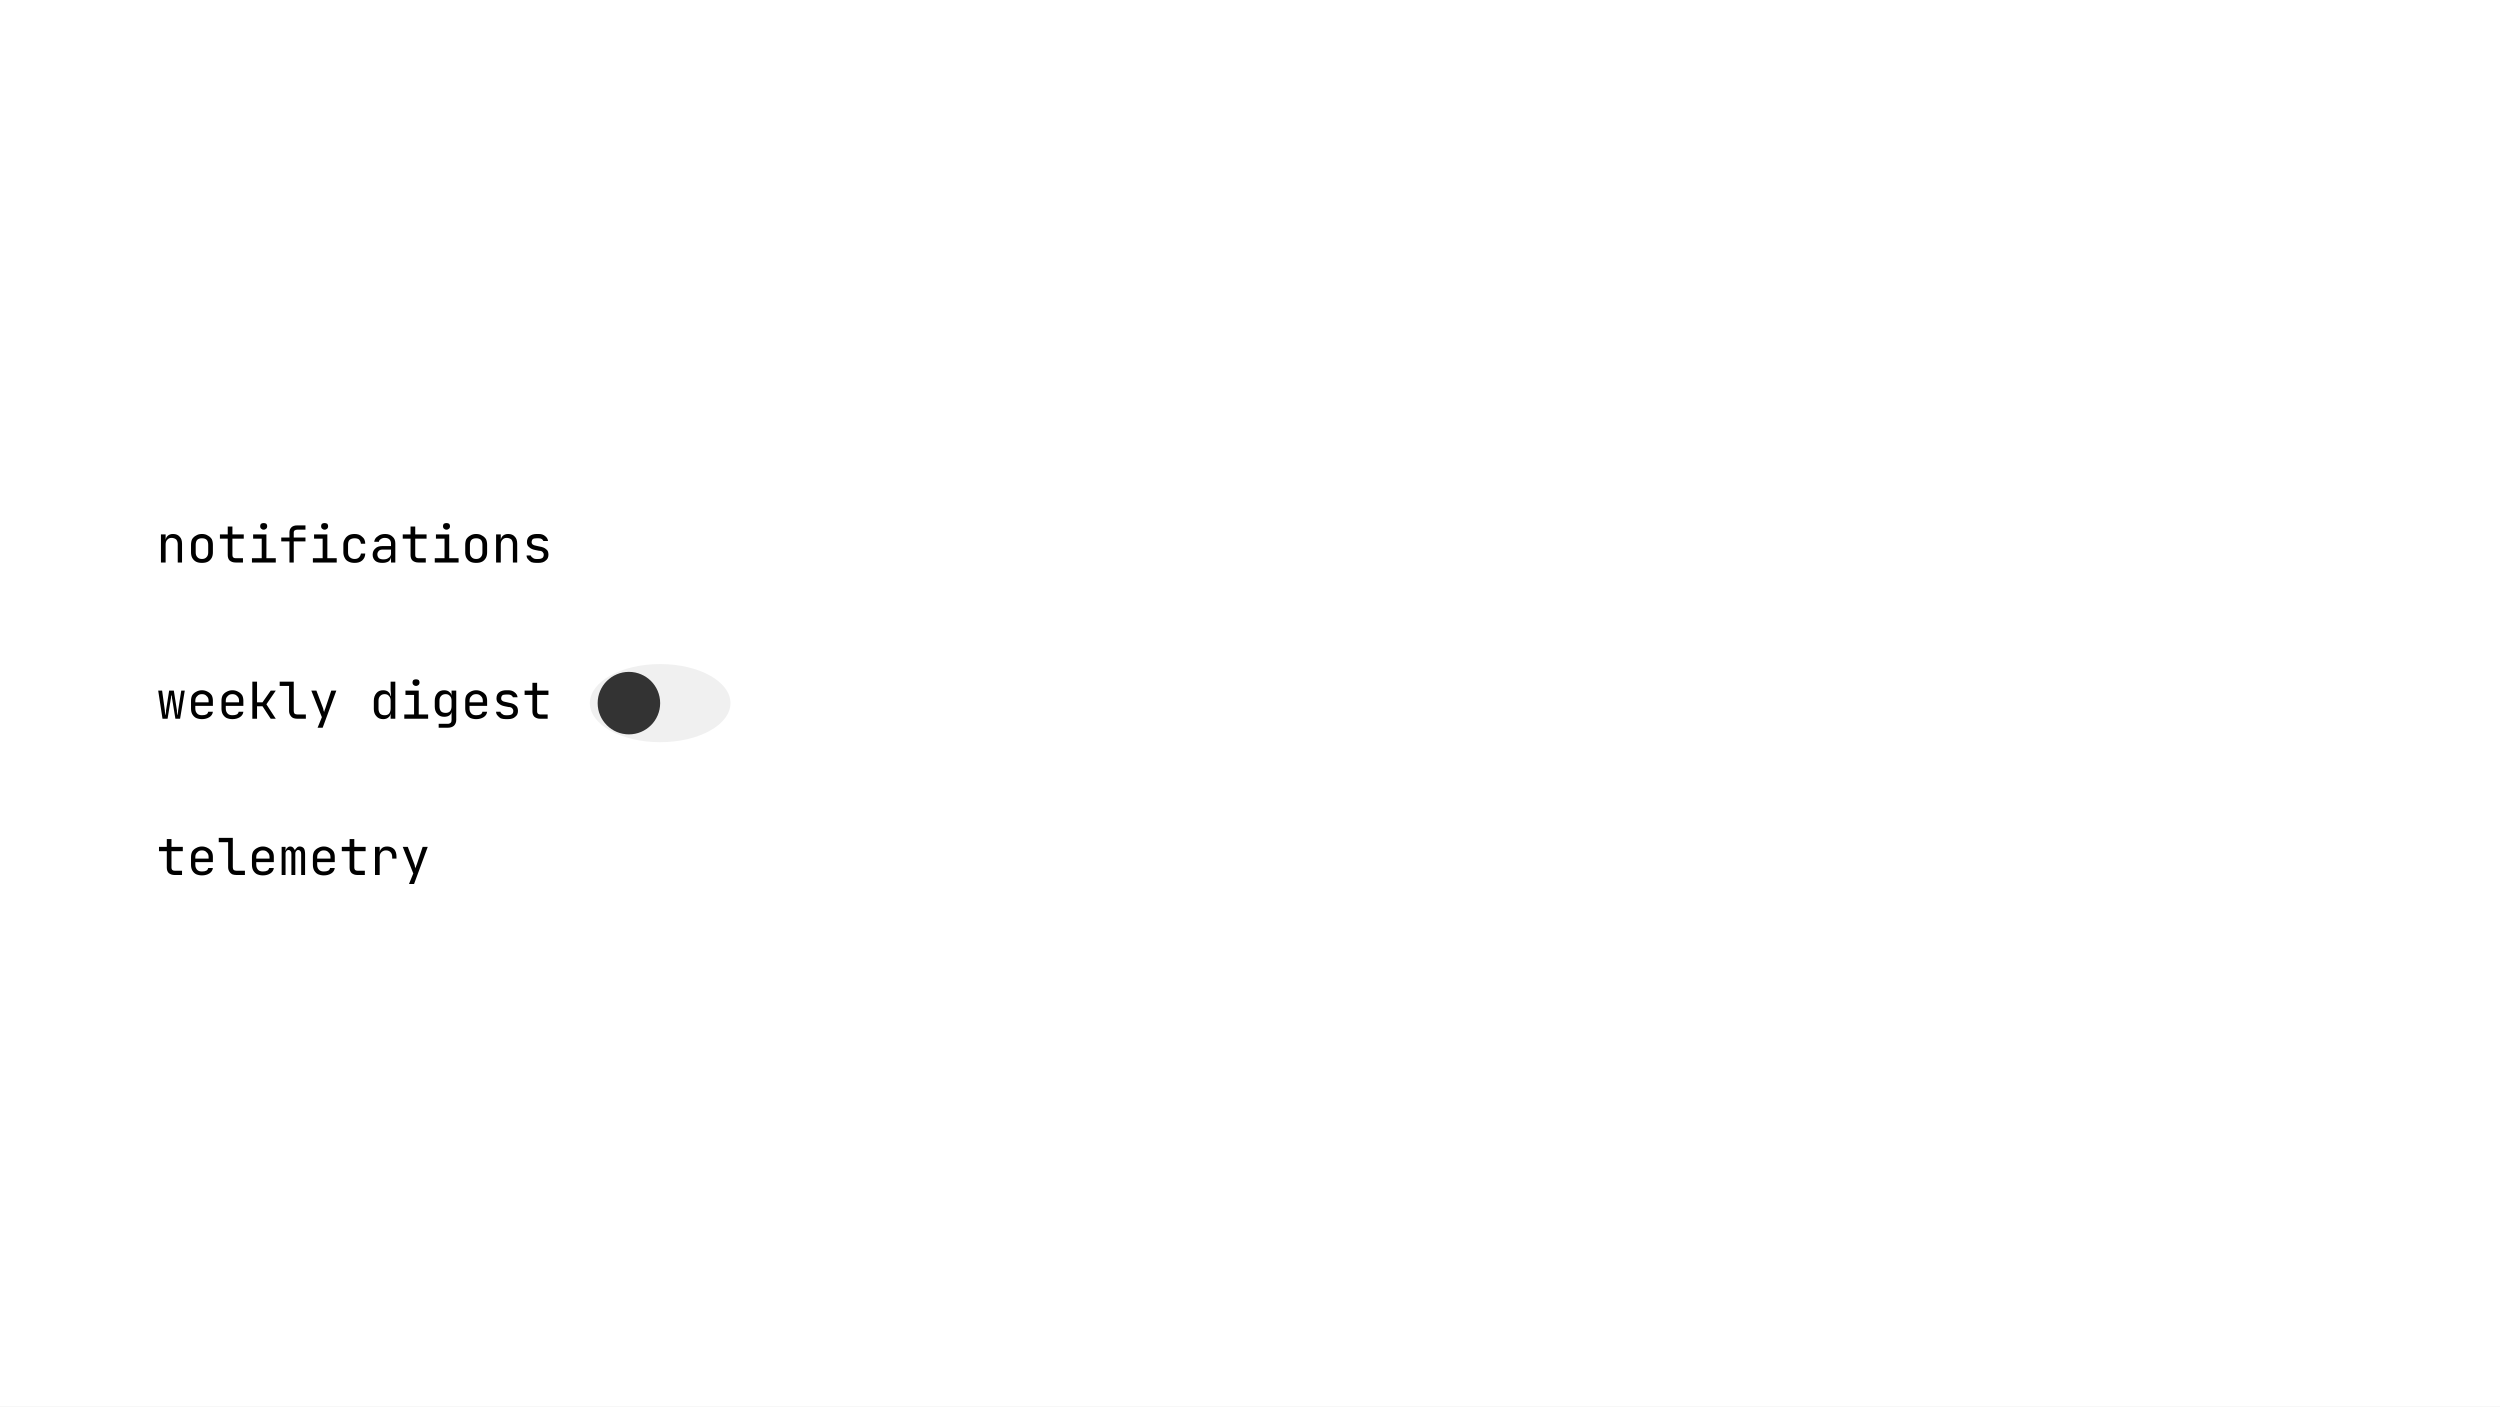
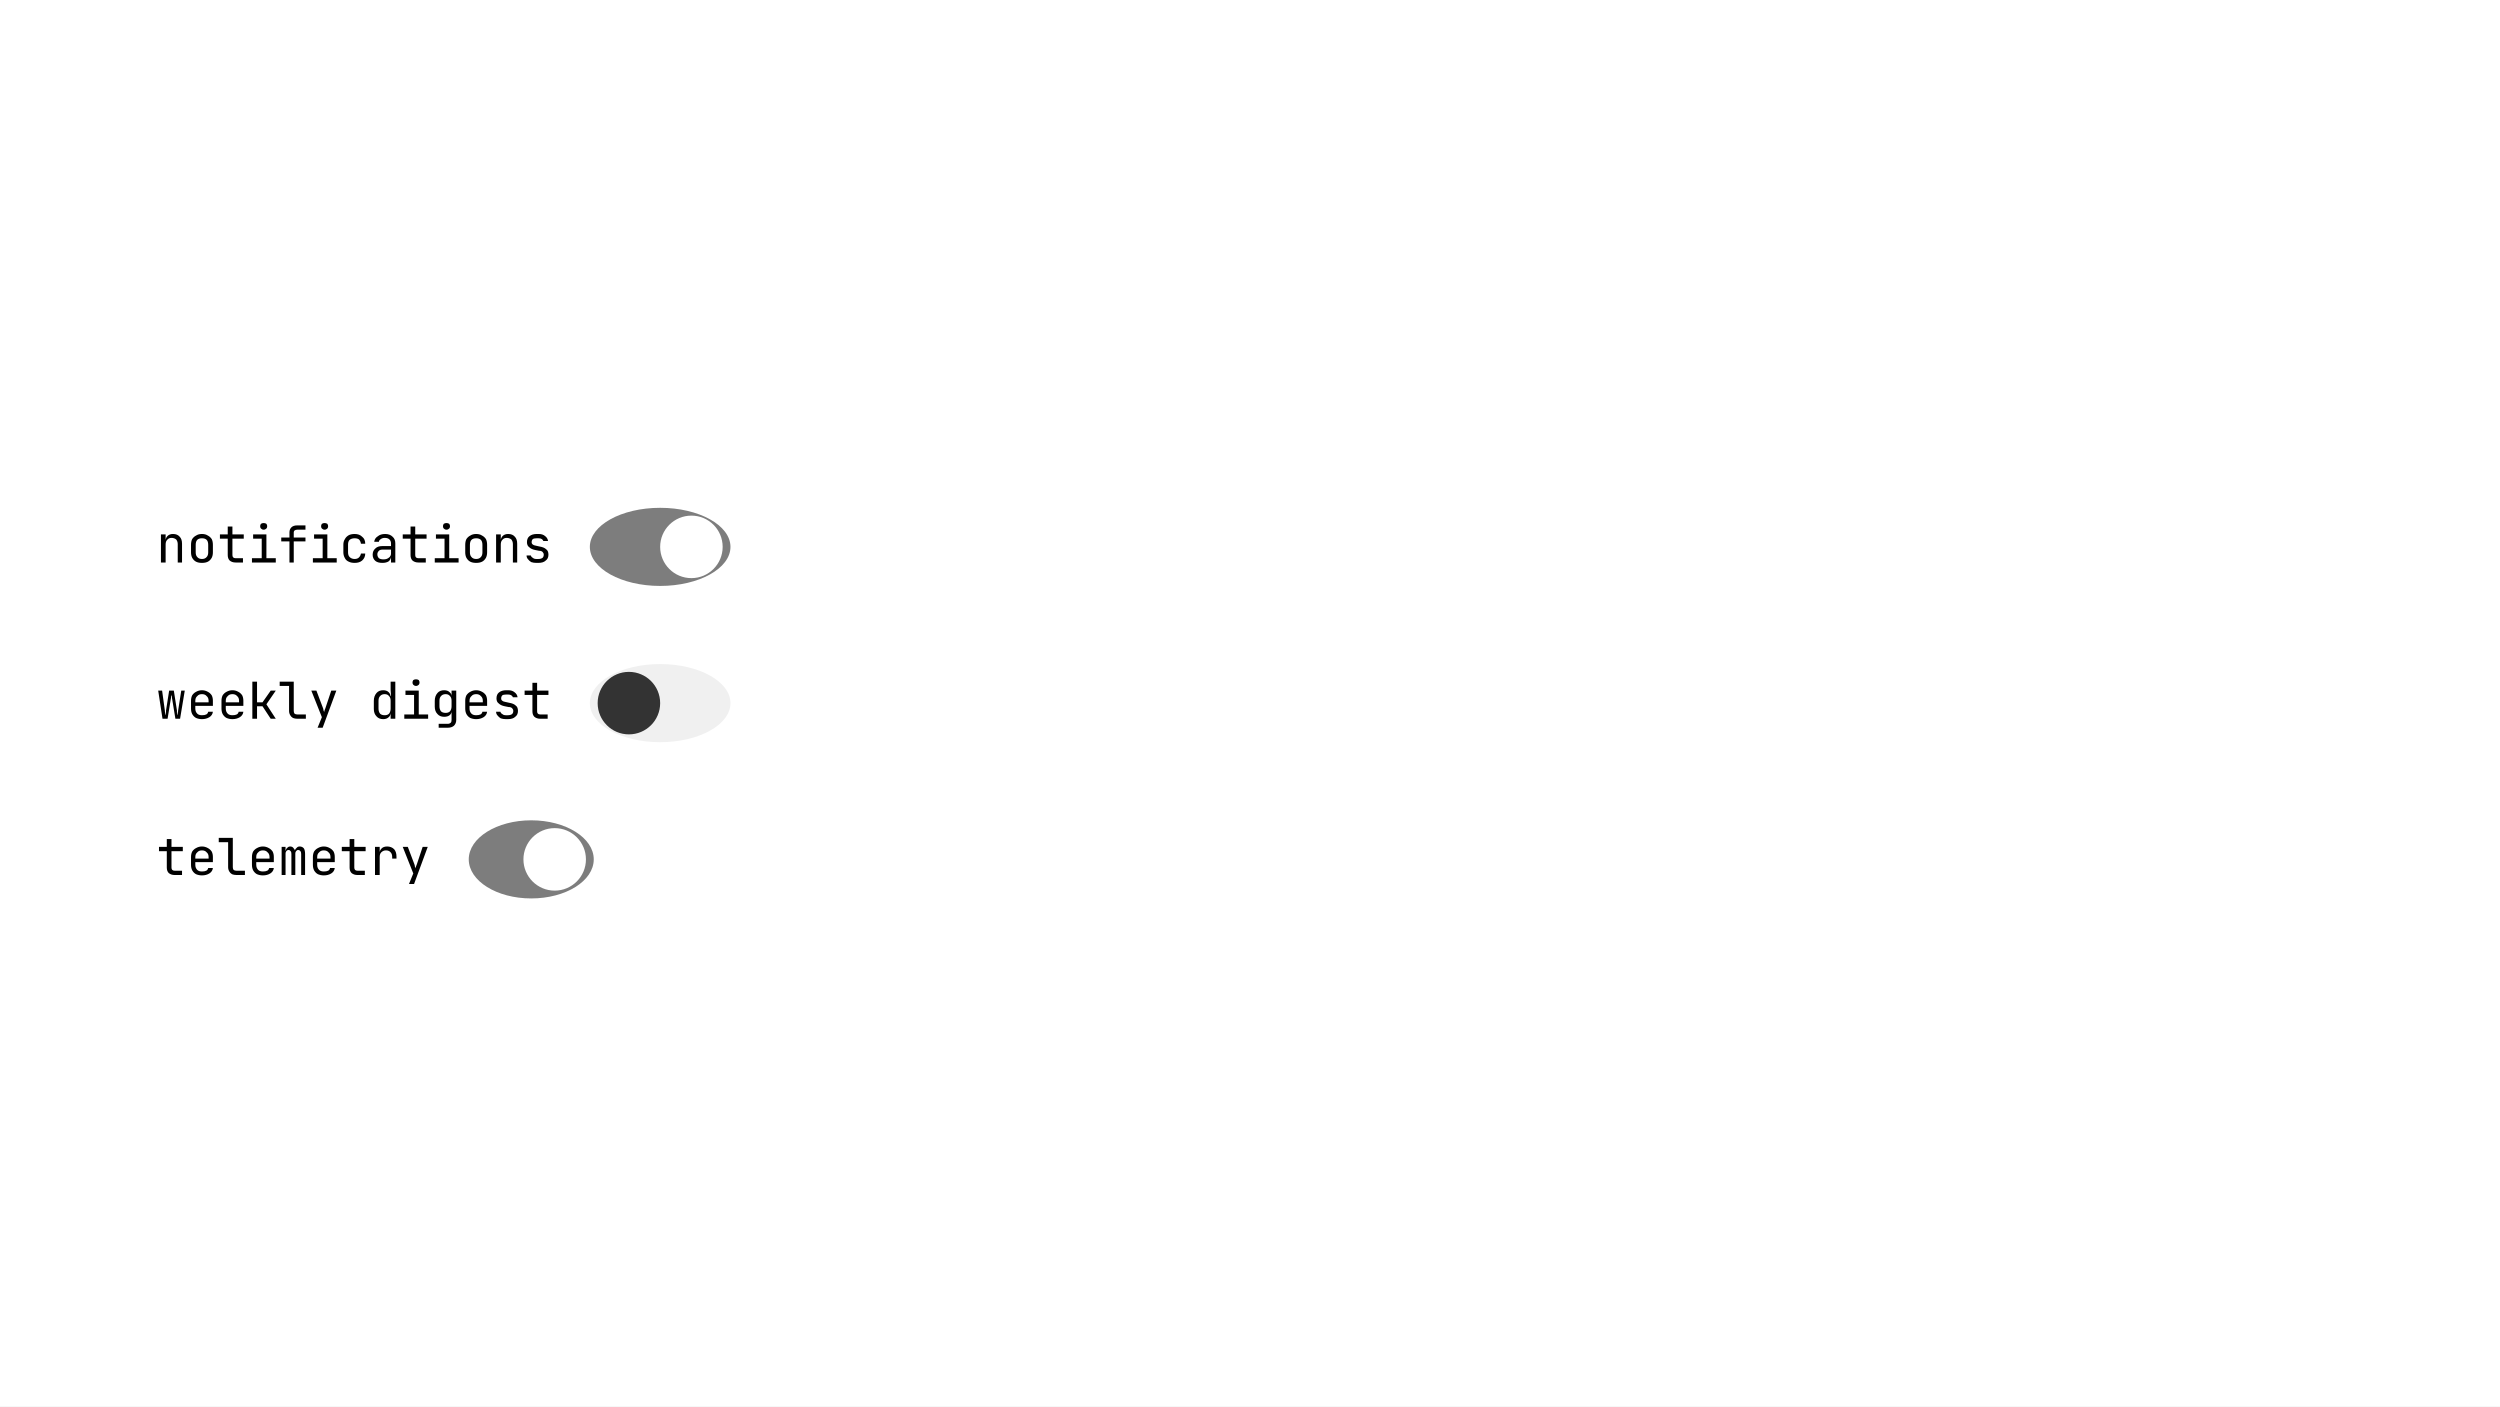
<svg xmlns="http://www.w3.org/2000/svg" width="640" height="360" viewBox="0 0 640 360">
  <mask id="satori_om-id">
    <rect x="0" y="0" width="640" height="360" fill="#fff" />
  </mask>
  <rect x="0" y="0" width="640" height="360" fill="rgba(255,255,255,1)" />
  <mask id="satori_om-id-0">
    <rect x="0" y="0" width="640" height="360" fill="#fff" />
  </mask>
  <mask id="satori_om-id-0-0">
    <rect x="0" y="0" width="640" height="360" fill="#fff" />
  </mask>
  <rect x="0" y="0" width="640" height="360" fill="rgba(255,255,255,1)" />
  <mask id="satori_om-id-0-1">
    <rect x="0" y="0" width="640" height="0" fill="#fff" />
  </mask>
  <rect x="0" y="0" width="640" height="0" fill="rgba(0,0,0,1)" />
  <mask id="satori_om-id-0-2">
    <rect x="640" y="0" width="0" height="360" fill="#fff" />
  </mask>
  <rect x="640" y="0" width="0" height="360" fill="rgba(0,0,0,1)" />
  <mask id="satori_om-id-0-3">
    <rect x="0" y="360" width="640" height="0" fill="#fff" />
  </mask>
  <rect x="0" y="360" width="640" height="0" fill="rgba(0,0,0,1)" />
  <mask id="satori_om-id-0-4">
    <rect x="0" y="0" width="0" height="360" fill="#fff" />
  </mask>
  <rect x="0" y="0" width="0" height="360" fill="rgba(0,0,0,1)" />
  <mask id="satori_om-id-1">
    <rect x="40" y="131" width="101" height="17" fill="#fff" />
  </mask>
  <g>
    <path fill="rgba(0,0,0,1)" d="M42.4 144L41.2 144L41.2 136.8L42.4 136.8L42.4 138.2L42.4 138.2Q42.5 137.6 42.9 137.2L42.9 137.2Q43.4 136.7 44.3 136.7L44.3 136.7Q45.4 136.7 46.0 137.4Q46.6 138.0 46.6 139.2L46.6 139.2L46.6 144L45.5 144L45.5 139.3Q45.5 138.6 45.1 138.1Q44.6 137.7 43.9 137.7L43.9 137.7Q43.2 137.7 42.8 138.2Q42.4 138.6 42.4 139.4L42.4 139.4L42.4 144ZM51.7 144.1L51.7 144.1Q50.8 144.1 50.2 143.8Q49.6 143.5 49.2 142.8Q48.9 142.2 48.9 141.4L48.9 141.4L48.9 139.5Q48.9 138.6 49.2 138.0Q49.6 137.4 50.2 137.1Q50.8 136.7 51.7 136.7L51.7 136.7Q52.6 136.7 53.2 137.1Q53.8 137.4 54.2 138.0Q54.5 138.6 54.5 139.5L54.5 139.5L54.5 141.4Q54.5 142.2 54.2 142.8Q53.8 143.5 53.2 143.8Q52.6 144.1 51.7 144.1ZM51.7 143.1L51.7 143.1Q52.5 143.1 52.9 142.6Q53.3 142.2 53.3 141.4L53.3 141.4L53.3 139.5Q53.3 138.6 52.9 138.2Q52.5 137.8 51.7 137.8L51.7 137.8Q50.9 137.8 50.5 138.2Q50.1 138.6 50.1 139.5L50.1 139.5L50.1 141.4Q50.1 142.2 50.5 142.6Q50.9 143.1 51.7 143.1ZM62.2 144L60.3 144Q59.4 144 58.8 143.5Q58.3 143.0 58.3 142.1L58.3 142.1L58.3 137.9L56.3 137.9L56.3 136.8L58.3 136.8L58.3 134.8L59.5 134.8L59.5 136.8L62.4 136.8L62.4 137.9L59.5 137.9L59.5 142.1Q59.5 142.9 60.3 142.9L60.3 142.9L62.2 142.9L62.2 144ZM70.6 144L64.5 144L64.5 142.9L67.0 142.9L67.0 137.9L64.8 137.9L64.8 136.8L68.2 136.8L68.2 142.9L70.6 142.9L70.6 144ZM67.5 135.6L67.5 135.6Q67.1 135.6 66.8 135.3Q66.6 135.1 66.6 134.7L66.6 134.7Q66.6 134.4 66.8 134.1Q67.1 133.9 67.5 133.9L67.5 133.9Q67.9 133.9 68.2 134.1Q68.4 134.4 68.4 134.7L68.4 134.7Q68.4 135.1 68.2 135.3Q67.9 135.6 67.5 135.6ZM75.2 144L74.1 144L74.1 138.6L72.0 138.6L72.0 137.6L74.1 137.6L74.1 136.3Q74.1 135.5 74.6 135.0Q75.1 134.5 76.1 134.5L76.1 134.5L78.2 134.5L78.2 135.6L76.1 135.6Q75.7 135.6 75.4 135.8Q75.2 136.0 75.2 136.3L75.2 136.3L75.2 137.6L78.2 137.6L78.2 138.6L75.2 138.6L75.2 144ZM86.2 144L80.1 144L80.1 142.9L82.6 142.9L82.6 137.9L80.4 137.9L80.4 136.8L83.8 136.8L83.8 142.9L86.2 142.9L86.2 144ZM83.1 135.6L83.1 135.6Q82.7 135.6 82.4 135.3Q82.2 135.1 82.2 134.7L82.2 134.7Q82.2 134.4 82.4 134.1Q82.7 133.9 83.1 133.9L83.1 133.9Q83.5 133.9 83.8 134.1Q84.0 134.4 84.0 134.7L84.0 134.7Q84.0 135.1 83.8 135.3Q83.5 135.6 83.1 135.6ZM90.8 144.1L90.8 144.1Q89.9 144.1 89.3 143.8Q88.6 143.5 88.3 142.9Q87.9 142.2 87.9 141.4L87.9 141.4L87.9 139.4Q87.9 138.6 88.3 138.0Q88.6 137.4 89.3 137.0Q89.9 136.7 90.8 136.7L90.8 136.7Q92.0 136.7 92.7 137.4Q93.5 138.0 93.5 139.2L93.5 139.2L92.4 139.2Q92.3 138.5 91.9 138.1Q91.5 137.8 90.8 137.8L90.8 137.8Q90.0 137.8 89.5 138.2Q89.1 138.6 89.1 139.4L89.1 139.4L89.1 141.4Q89.1 142.2 89.5 142.6Q90.0 143.1 90.8 143.1L90.8 143.1Q91.5 143.1 91.9 142.7Q92.3 142.3 92.4 141.7L92.4 141.7L93.5 141.7Q93.5 142.8 92.7 143.5Q92.0 144.1 90.8 144.1ZM97.9 144.1L97.9 144.1Q96.7 144.1 96.1 143.6Q95.4 143.0 95.4 142.0L95.4 142.0Q95.4 141.0 96.1 140.4Q96.7 139.8 97.8 139.8L97.8 139.8L100.1 139.8L100.1 139.1Q100.1 138.5 99.7 138.1Q99.3 137.7 98.5 137.7L98.5 137.7Q97.9 137.7 97.5 138.0Q97.0 138.3 97.0 138.7L97.0 138.7L95.8 138.7Q95.9 137.8 96.7 137.3Q97.4 136.7 98.6 136.7L98.6 136.7Q99.8 136.7 100.5 137.4Q101.2 138.0 101.2 139.1L101.2 139.1L101.2 144L100.1 144L100.1 142.6L100.1 142.6Q100.0 143.3 99.5 143.7L99.5 143.7Q98.9 144.1 97.9 144.1ZM98.2 143.2L98.2 143.2Q99.0 143.2 99.5 142.8Q100.1 142.4 100.1 141.7L100.1 141.7L100.1 140.7L97.9 140.7Q97.3 140.7 97.0 141.0Q96.6 141.4 96.6 141.9L96.6 141.9Q96.6 142.5 97.0 142.9Q97.4 143.2 98.2 143.2ZM109.0 144L107.1 144Q106.2 144 105.6 143.5Q105.1 143.0 105.1 142.1L105.1 142.1L105.1 137.9L103.1 137.9L103.1 136.8L105.1 136.8L105.1 134.8L106.3 134.8L106.3 136.8L109.2 136.8L109.2 137.9L106.3 137.9L106.3 142.1Q106.3 142.9 107.1 142.9L107.1 142.9L109.0 142.9L109.0 144ZM117.4 144L111.3 144L111.3 142.9L113.8 142.9L113.8 137.9L111.6 137.9L111.6 136.8L115.0 136.8L115.0 142.9L117.4 142.9L117.4 144ZM114.3 135.6L114.3 135.6Q113.9 135.6 113.6 135.3Q113.4 135.1 113.4 134.7L113.4 134.7Q113.4 134.4 113.6 134.1Q113.9 133.9 114.3 133.9L114.3 133.9Q114.7 133.9 115.0 134.1Q115.2 134.4 115.2 134.7L115.2 134.7Q115.2 135.1 115.0 135.3Q114.7 135.6 114.3 135.6ZM121.9 144.1L121.9 144.1Q121.0 144.1 120.4 143.8Q119.8 143.5 119.4 142.8Q119.1 142.2 119.1 141.4L119.1 141.4L119.1 139.5Q119.1 138.6 119.4 138.0Q119.8 137.4 120.4 137.1Q121.0 136.7 121.9 136.7L121.9 136.7Q122.8 136.7 123.4 137.1Q124.0 137.4 124.4 138.0Q124.7 138.6 124.7 139.5L124.7 139.5L124.7 141.4Q124.7 142.2 124.4 142.8Q124.0 143.5 123.4 143.8Q122.8 144.1 121.9 144.1ZM121.9 143.1L121.9 143.1Q122.7 143.1 123.1 142.6Q123.5 142.2 123.5 141.4L123.5 141.4L123.5 139.5Q123.5 138.6 123.1 138.2Q122.7 137.8 121.9 137.8L121.9 137.8Q121.1 137.8 120.7 138.2Q120.3 138.6 120.3 139.5L120.3 139.5L120.3 141.4Q120.3 142.2 120.7 142.6Q121.1 143.1 121.9 143.1ZM128.2 144L127.0 144L127.0 136.8L128.2 136.8L128.2 138.2L128.2 138.2Q128.3 137.6 128.7 137.2L128.7 137.2Q129.2 136.7 130.1 136.7L130.1 136.7Q131.2 136.7 131.8 137.4Q132.4 138.0 132.4 139.2L132.4 139.2L132.4 144L131.3 144L131.3 139.3Q131.3 138.6 130.9 138.1Q130.4 137.7 129.7 137.7L129.7 137.7Q129.0 137.7 128.6 138.2Q128.2 138.6 128.2 139.4L128.2 139.4L128.2 144ZM137.8 144.1L137.3 144.1Q136.6 144.1 136.0 143.9Q135.5 143.6 135.2 143.2Q134.8 142.8 134.8 142.2L134.8 142.2L135.9 142.2Q136.0 142.6 136.4 142.8Q136.7 143.1 137.3 143.1L137.3 143.1L137.8 143.1Q138.5 143.1 138.9 142.8Q139.2 142.5 139.2 142.0L139.2 142.0Q139.2 141.6 138.9 141.3Q138.6 141.0 138.0 141.0L138.0 141.0L137.0 140.8Q136.0 140.6 135.5 140.1Q134.9 139.7 134.9 138.8L134.9 138.8Q134.9 137.8 135.5 137.3Q136.2 136.7 137.4 136.7L137.4 136.7L137.9 136.7Q138.9 136.7 139.5 137.2Q140.2 137.7 140.3 138.5L140.3 138.5L139.1 138.5Q139.0 138.2 138.7 138.0Q138.4 137.8 137.9 137.8L137.9 137.8L137.4 137.8Q136.7 137.8 136.4 138.0Q136.1 138.3 136.1 138.8L136.1 138.8Q136.1 139.2 136.4 139.4Q136.6 139.6 137.2 139.7L137.2 139.7L138.1 139.9Q139.3 140.1 139.8 140.6Q140.4 141.0 140.4 142.0L140.4 142.0Q140.4 143.0 139.7 143.5Q139.1 144.1 137.8 144.1L137.8 144.1Z " />
  </g>
  <mask id="satori_om-id-2">
    <rect x="151" y="130" width="36" height="20" fill="#fff" />
  </mask>
  <mask id="satori_om-id-2-0">
+     <rect x="151" y="130" width="36" height="20" fill="#fff" />
+   </mask>
+   <path x="151" y="130" width="36" height="20" fill="rgba(125,125,125,1)" d="M169,130 h0 a18,10 0 0 1 18,10 v0 a18,10 0 0 1 -18,10 h0 a18,10 0 0 1 -18,-10 v0 a18,10 0 0 1 18,-10" />
+   <mask id="satori_om-id-2-1">
    <rect x="151" y="130" width="36" height="0" fill="#fff" />
  </mask>
  <rect x="151" y="130" width="36" height="0" fill="rgba(0,0,0,1)" />
-   <mask id="satori_om-id-2-1">
+   <mask id="satori_om-id-2-2">
    <rect x="187" y="130" width="0" height="20" fill="#fff" />
  </mask>
  <rect x="187" y="130" width="0" height="20" fill="rgba(0,0,0,1)" />
-   <mask id="satori_om-id-2-2">
+   <mask id="satori_om-id-2-3">
    <rect x="151" y="150" width="36" height="0" fill="#fff" />
  </mask>
  <rect x="151" y="150" width="36" height="0" fill="rgba(0,0,0,1)" />
-   <mask id="satori_om-id-2-3">
+   <mask id="satori_om-id-2-4">
    <rect x="151" y="130" width="0" height="20" fill="#fff" />
  </mask>
  <rect x="151" y="130" width="0" height="20" fill="rgba(0,0,0,1)" />
  <mask id="satori_om-id-3">
    <rect x="169" y="132" width="16" height="16" fill="#fff" />
  </mask>
  <mask id="satori_om-id-3-0">
    <rect x="169" y="132" width="16" height="16" fill="#fff" />
  </mask>
  <path x="169" y="132" width="16" height="16" fill="rgba(255,255,255,1)" d="M177,132 h0 a8,8 0 0 1 8,8 v0 a8,8 0 0 1 -8,8 h0 a8,8 0 0 1 -8,-8 v0 a8,8 0 0 1 8,-8" />
  <mask id="satori_om-id-3-1">
    <rect x="169" y="132" width="16" height="0" fill="#fff" />
  </mask>
  <rect x="169" y="132" width="16" height="0" fill="rgba(0,0,0,1)" />
  <mask id="satori_om-id-3-2">
    <rect x="185" y="132" width="0" height="16" fill="#fff" />
  </mask>
  <rect x="185" y="132" width="0" height="16" fill="rgba(0,0,0,1)" />
  <mask id="satori_om-id-3-3">
    <rect x="169" y="148" width="16" height="0" fill="#fff" />
  </mask>
  <rect x="169" y="148" width="16" height="0" fill="rgba(0,0,0,1)" />
  <mask id="satori_om-id-3-4">
    <rect x="169" y="132" width="0" height="16" fill="#fff" />
  </mask>
  <rect x="169" y="132" width="0" height="16" fill="rgba(0,0,0,1)" />
  <mask id="satori_om-id-4">
    <rect x="40" y="171" width="101" height="17" fill="#fff" />
  </mask>
  <g>
    <path fill="rgba(0,0,0,1)" d="M42.9 184L41.6 184L40.5 176.8L41.5 176.8L42.2 181.9Q42.2 182.2 42.3 182.5Q42.3 182.9 42.4 183.1L42.4 183.1Q42.4 182.9 42.5 182.5Q42.5 182.2 42.5 181.9L42.5 181.9L43.3 176.8L44.5 176.8L45.3 181.9Q45.3 182.2 45.3 182.5Q45.4 182.9 45.4 183.1L45.4 183.1Q45.5 182.9 45.5 182.5Q45.6 182.2 45.6 181.9L45.6 181.9L46.4 176.8L47.3 176.8L46.1 184L44.9 184L44.1 179.1Q44.0 178.7 44.0 178.3Q43.9 178.0 43.9 177.8L43.9 177.8Q43.9 178.0 43.8 178.3Q43.8 178.7 43.7 179.1L43.7 179.1L42.9 184ZM51.7 184.1L51.7 184.1Q50.9 184.1 50.2 183.8Q49.6 183.5 49.2 182.8Q48.9 182.2 48.9 181.4L48.9 181.4L48.9 179.4Q48.9 178.6 49.2 178.0Q49.6 177.4 50.2 177.1Q50.9 176.7 51.7 176.7Q52.5 176.7 53.2 177.1Q53.8 177.4 54.2 178.0Q54.5 178.6 54.5 179.4L54.5 179.4L54.5 180.7L50.0 180.7L50.0 181.4Q50.0 182.2 50.5 182.7Q50.9 183.1 51.7 183.1L51.7 183.1Q52.4 183.1 52.8 182.9Q53.2 182.7 53.3 182.2L53.3 182.2L54.5 182.2Q54.4 183.1 53.6 183.6Q52.8 184.1 51.7 184.1ZM50.0 179.8L53.4 179.8L53.4 179.4Q53.4 178.6 52.9 178.2Q52.5 177.7 51.7 177.7L51.7 177.7Q50.9 177.7 50.5 178.2Q50.0 178.6 50.0 179.4L50.0 179.4L50.0 179.8ZM59.5 184.1L59.5 184.1Q58.7 184.1 58.0 183.8Q57.4 183.5 57.0 182.8Q56.7 182.2 56.7 181.4L56.7 181.4L56.7 179.4Q56.7 178.6 57.0 178.0Q57.4 177.4 58.0 177.1Q58.7 176.7 59.5 176.7Q60.3 176.7 61.0 177.1Q61.6 177.4 62.0 178.0Q62.3 178.6 62.3 179.4L62.3 179.4L62.3 180.7L57.8 180.7L57.8 181.4Q57.8 182.2 58.3 182.7Q58.7 183.1 59.5 183.1L59.5 183.1Q60.2 183.1 60.6 182.9Q61.0 182.7 61.1 182.2L61.1 182.2L62.3 182.2Q62.2 183.1 61.4 183.6Q60.6 184.1 59.5 184.1ZM57.8 179.8L61.2 179.8L61.2 179.4Q61.2 178.6 60.7 178.2Q60.3 177.7 59.5 177.7L59.5 177.7Q58.7 177.7 58.3 178.2Q57.8 178.6 57.8 179.4L57.8 179.4L57.8 179.8ZM65.8 184L64.6 184L64.6 174.5L65.8 174.5L65.8 179.8L67.2 179.8L69.3 176.8L70.6 176.8L68.2 180.3L70.6 184L69.3 184L67.2 180.8L65.8 180.8L65.8 184ZM78.3 184L76.1 184Q75.5 184 75.0 183.8Q74.5 183.5 74.3 183.1Q74.0 182.6 74.0 182.0L74.0 182.0L74.0 175.6L71.6 175.6L71.6 174.5L75.2 174.5L75.2 182.0Q75.2 182.4 75.4 182.7Q75.7 182.9 76.1 182.9L76.1 182.9L78.3 182.9L78.3 184ZM82.6 186.3L81.3 186.3L82.4 183.6L79.7 176.8L81.0 176.8L82.7 181.3Q82.8 181.5 82.8 181.8Q82.9 182.1 83.0 182.3L83.0 182.3Q83.0 182.1 83.1 181.8Q83.2 181.5 83.3 181.3L83.3 181.3L84.8 176.8L86.1 176.8L82.6 186.3Z M98.1 184.1L98.1 184.1Q97.0 184.1 96.4 183.4Q95.7 182.7 95.7 181.5L95.7 181.5L95.7 179.4Q95.7 178.2 96.4 177.4Q97.0 176.7 98.1 176.7L98.1 176.7Q99.0 176.7 99.5 177.2L99.5 177.2Q99.9 177.6 100.0 178.2L100.0 178.2L100.1 178.2L100.0 176.6L100.0 174.5L101.2 174.5L101.2 184L100.0 184L100.0 182.6L100.0 182.6Q99.9 183.3 99.5 183.6L99.5 183.6Q99.0 184.1 98.1 184.1ZM98.5 183.1L98.5 183.1Q99.2 183.1 99.6 182.7Q100.0 182.2 100.0 181.4L100.0 181.4L100.0 179.4Q100.0 178.6 99.6 178.2Q99.2 177.7 98.5 177.7L98.5 177.7Q97.7 177.7 97.3 178.2Q96.9 178.6 96.9 179.4L96.9 179.4L96.9 181.4Q96.9 182.2 97.3 182.7Q97.7 183.1 98.5 183.1ZM109.6 184L103.5 184L103.5 182.9L106.0 182.9L106.0 177.9L103.8 177.9L103.8 176.8L107.2 176.8L107.2 182.9L109.6 182.9L109.6 184ZM106.5 175.6L106.5 175.6Q106.1 175.6 105.8 175.3Q105.6 175.1 105.6 174.7L105.6 174.7Q105.6 174.4 105.8 174.1Q106.1 173.9 106.5 173.9L106.5 173.9Q106.9 173.9 107.2 174.1Q107.4 174.4 107.4 174.7L107.4 174.7Q107.4 175.1 107.2 175.3Q106.9 175.6 106.5 175.6ZM114.6 186.3L112.3 186.3L112.3 185.3L114.6 185.3Q115.1 185.3 115.4 185.0Q115.6 184.8 115.6 184.3L115.6 184.3L115.6 183.3L115.6 182.1L115.6 182.1Q115.6 182.7 115.1 183.1L115.1 183.1Q114.6 183.5 113.7 183.5L113.7 183.5Q112.6 183.5 112.0 182.8Q111.3 182.1 111.3 180.9L111.3 180.9L111.3 179.4Q111.3 178.2 112.0 177.4Q112.6 176.7 113.7 176.7L113.7 176.7Q114.6 176.7 115.1 177.2L115.1 177.2Q115.6 177.6 115.6 178.2L115.6 178.2L115.6 178.2L115.6 176.8L116.8 176.8L116.8 184.3Q116.8 185.2 116.2 185.8Q115.6 186.3 114.6 186.3L114.6 186.3ZM114.1 182.5L114.1 182.5Q114.8 182.5 115.2 182.1Q115.6 181.6 115.6 180.8L115.6 180.8L115.6 179.4Q115.6 178.6 115.2 178.2Q114.8 177.7 114.1 177.7L114.1 177.7Q113.3 177.7 112.9 178.2Q112.5 178.6 112.5 179.4L112.5 179.4L112.5 180.8Q112.5 181.6 112.9 182.1Q113.3 182.5 114.1 182.5ZM121.9 184.1L121.9 184.1Q121.1 184.1 120.4 183.8Q119.8 183.5 119.4 182.8Q119.1 182.2 119.1 181.4L119.1 181.4L119.1 179.4Q119.1 178.6 119.4 178.0Q119.8 177.4 120.4 177.1Q121.1 176.7 121.9 176.7Q122.7 176.7 123.4 177.1Q124.0 177.4 124.4 178.0Q124.7 178.6 124.7 179.4L124.7 179.4L124.7 180.7L120.2 180.7L120.2 181.4Q120.2 182.2 120.7 182.7Q121.1 183.1 121.9 183.1L121.9 183.1Q122.6 183.1 123.0 182.9Q123.4 182.7 123.5 182.2L123.5 182.2L124.7 182.2Q124.6 183.1 123.8 183.6Q123.0 184.1 121.9 184.1ZM120.2 179.8L123.6 179.8L123.6 179.4Q123.6 178.6 123.1 178.2Q122.7 177.7 121.9 177.7L121.9 177.7Q121.1 177.7 120.7 178.2Q120.2 178.6 120.2 179.4L120.2 179.4L120.2 179.8ZM130.0 184.1L129.5 184.1Q128.8 184.1 128.2 183.9Q127.7 183.6 127.4 183.2Q127.0 182.8 127.0 182.2L127.0 182.2L128.1 182.2Q128.2 182.6 128.6 182.8Q128.9 183.1 129.5 183.1L129.5 183.1L130.0 183.1Q130.7 183.1 131.1 182.8Q131.4 182.5 131.4 182.0L131.4 182.0Q131.4 181.6 131.1 181.3Q130.8 181.0 130.2 181.0L130.2 181.0L129.2 180.8Q128.2 180.6 127.7 180.1Q127.1 179.7 127.1 178.8L127.1 178.8Q127.1 177.8 127.7 177.3Q128.4 176.7 129.6 176.7L129.6 176.7L130.1 176.7Q131.1 176.7 131.7 177.2Q132.4 177.7 132.5 178.5L132.5 178.5L131.3 178.5Q131.2 178.2 130.9 178.0Q130.6 177.8 130.1 177.8L130.1 177.8L129.6 177.8Q128.9 177.8 128.6 178.0Q128.3 178.3 128.3 178.8L128.3 178.8Q128.3 179.2 128.6 179.4Q128.8 179.6 129.4 179.7L129.4 179.7L130.3 179.9Q131.5 180.1 132.0 180.6Q132.6 181.0 132.6 182.0L132.6 182.0Q132.6 183.0 131.9 183.5Q131.3 184.1 130.0 184.1L130.0 184.1ZM140.2 184L138.3 184Q137.4 184 136.8 183.5Q136.3 183.0 136.3 182.1L136.3 182.1L136.3 177.9L134.3 177.9L134.3 176.8L136.3 176.8L136.3 174.8L137.5 174.8L137.5 176.8L140.4 176.8L140.4 177.9L137.5 177.9L137.5 182.1Q137.5 182.9 138.3 182.9L138.3 182.9L140.2 182.9L140.2 184Z " />
  </g>
  <mask id="satori_om-id-5">
    <rect x="151" y="170" width="36" height="20" fill="#fff" />
  </mask>
  <mask id="satori_om-id-5-0">
    <rect x="151" y="170" width="36" height="20" fill="#fff" />
  </mask>
  <path x="151" y="170" width="36" height="20" fill="rgba(240,240,240,1)" d="M169,170 h0 a18,10 0 0 1 18,10 v0 a18,10 0 0 1 -18,10 h0 a18,10 0 0 1 -18,-10 v0 a18,10 0 0 1 18,-10" />
  <mask id="satori_om-id-5-1">
    <rect x="151" y="170" width="36" height="0" fill="#fff" />
  </mask>
  <rect x="151" y="170" width="36" height="0" fill="rgba(0,0,0,1)" />
  <mask id="satori_om-id-5-2">
    <rect x="187" y="170" width="0" height="20" fill="#fff" />
  </mask>
  <rect x="187" y="170" width="0" height="20" fill="rgba(0,0,0,1)" />
  <mask id="satori_om-id-5-3">
    <rect x="151" y="190" width="36" height="0" fill="#fff" />
  </mask>
  <rect x="151" y="190" width="36" height="0" fill="rgba(0,0,0,1)" />
  <mask id="satori_om-id-5-4">
    <rect x="151" y="170" width="0" height="20" fill="#fff" />
  </mask>
  <rect x="151" y="170" width="0" height="20" fill="rgba(0,0,0,1)" />
  <mask id="satori_om-id-6">
    <rect x="153" y="172" width="16" height="16" fill="#fff" />
  </mask>
  <mask id="satori_om-id-6-0">
    <rect x="153" y="172" width="16" height="16" fill="#fff" />
  </mask>
  <path x="153" y="172" width="16" height="16" fill="rgba(51,51,51,1)" d="M161,172 h0 a8,8 0 0 1 8,8 v0 a8,8 0 0 1 -8,8 h0 a8,8 0 0 1 -8,-8 v0 a8,8 0 0 1 8,-8" />
  <mask id="satori_om-id-6-1">
    <rect x="153" y="172" width="16" height="0" fill="#fff" />
  </mask>
  <rect x="153" y="172" width="16" height="0" fill="rgba(0,0,0,1)" />
  <mask id="satori_om-id-6-2">
    <rect x="169" y="172" width="0" height="16" fill="#fff" />
  </mask>
  <rect x="169" y="172" width="0" height="16" fill="rgba(0,0,0,1)" />
  <mask id="satori_om-id-6-3">
    <rect x="153" y="188" width="16" height="0" fill="#fff" />
  </mask>
  <rect x="153" y="188" width="16" height="0" fill="rgba(0,0,0,1)" />
  <mask id="satori_om-id-6-4">
    <rect x="153" y="172" width="0" height="16" fill="#fff" />
  </mask>
  <rect x="153" y="172" width="0" height="16" fill="rgba(0,0,0,1)" />
  <mask id="satori_om-id-7">
    <rect x="40" y="211" width="70" height="17" fill="#fff" />
  </mask>
  <g>
    <path fill="rgba(0,0,0,1)" d="M46.6 224L44.7 224Q43.8 224 43.2 223.5Q42.7 223.0 42.7 222.1L42.7 222.1L42.7 217.9L40.7 217.9L40.7 216.8L42.7 216.8L42.7 214.8L43.9 214.8L43.9 216.8L46.8 216.8L46.8 217.9L43.9 217.9L43.9 222.1Q43.9 222.9 44.7 222.9L44.7 222.9L46.6 222.9L46.6 224ZM51.7 224.1L51.7 224.1Q50.9 224.1 50.2 223.8Q49.6 223.5 49.2 222.8Q48.9 222.2 48.9 221.4L48.9 221.4L48.9 219.4Q48.9 218.6 49.2 218.0Q49.6 217.4 50.2 217.1Q50.9 216.7 51.7 216.7Q52.5 216.7 53.2 217.1Q53.8 217.4 54.2 218.0Q54.5 218.6 54.5 219.4L54.5 219.4L54.5 220.7L50.0 220.7L50.0 221.4Q50.0 222.2 50.5 222.7Q50.9 223.1 51.7 223.1L51.7 223.1Q52.4 223.1 52.8 222.9Q53.2 222.7 53.3 222.2L53.3 222.2L54.5 222.2Q54.4 223.1 53.6 223.6Q52.8 224.1 51.7 224.1ZM50.0 219.8L53.4 219.8L53.4 219.4Q53.4 218.6 52.9 218.2Q52.5 217.7 51.7 217.7L51.7 217.7Q50.9 217.7 50.5 218.2Q50.0 218.6 50.0 219.4L50.0 219.4L50.0 219.8ZM62.7 224L60.5 224Q59.9 224 59.4 223.8Q58.9 223.5 58.7 223.1Q58.4 222.6 58.4 222.0L58.4 222.0L58.4 215.6L56.0 215.6L56.0 214.5L59.6 214.5L59.6 222.0Q59.6 222.4 59.8 222.7Q60.1 222.9 60.5 222.9L60.5 222.9L62.7 222.9L62.7 224ZM67.3 224.1L67.3 224.1Q66.5 224.1 65.8 223.8Q65.2 223.5 64.8 222.8Q64.5 222.2 64.5 221.4L64.5 221.4L64.5 219.4Q64.5 218.6 64.8 218.0Q65.2 217.4 65.8 217.1Q66.5 216.7 67.3 216.7Q68.1 216.7 68.8 217.1Q69.4 217.4 69.8 218.0Q70.1 218.6 70.1 219.4L70.1 219.4L70.1 220.7L65.6 220.7L65.6 221.4Q65.6 222.2 66.1 222.7Q66.5 223.1 67.3 223.1L67.3 223.1Q68.0 223.1 68.4 222.9Q68.8 222.7 68.9 222.2L68.9 222.2L70.1 222.2Q70.0 223.1 69.2 223.6Q68.4 224.1 67.3 224.1ZM65.6 219.8L69.0 219.8L69.0 219.4Q69.0 218.6 68.5 218.2Q68.1 217.7 67.3 217.7L67.3 217.7Q66.5 217.7 66.1 218.2Q65.6 218.6 65.6 219.4L65.6 219.4L65.6 219.8ZM73.1 224L72.1 224L72.1 216.8L73.1 216.8L73.1 217.7L73.2 217.7Q73.2 217.3 73.5 217.1L73.5 217.1Q73.8 216.7 74.3 216.7L74.3 216.7Q74.9 216.7 75.2 217.2L75.2 217.2Q75.4 217.4 75.5 217.7L75.5 217.7L75.5 217.7Q75.6 217.3 75.9 217.1L75.9 217.1Q76.2 216.7 76.7 216.7L76.7 216.7Q77.4 216.7 77.8 217.2Q78.1 217.7 78.1 218.6L78.1 218.6L78.1 224L77.1 224L77.1 218.6Q77.1 218.1 76.9 217.9Q76.7 217.6 76.3 217.6L76.3 217.6Q76.0 217.6 75.8 217.9Q75.6 218.1 75.6 218.5L75.6 218.5L75.6 224L74.6 224L74.6 218.6Q74.6 218.1 74.4 217.9Q74.2 217.6 73.9 217.6Q73.5 217.6 73.3 217.9Q73.1 218.1 73.1 218.5L73.1 218.5L73.1 224ZM82.9 224.1L82.9 224.1Q82.1 224.1 81.4 223.8Q80.8 223.5 80.4 222.8Q80.1 222.2 80.1 221.4L80.1 221.4L80.1 219.4Q80.1 218.6 80.4 218.0Q80.8 217.4 81.4 217.1Q82.1 216.7 82.9 216.7Q83.7 216.7 84.4 217.1Q85.0 217.4 85.4 218.0Q85.7 218.6 85.7 219.4L85.7 219.4L85.7 220.7L81.2 220.7L81.2 221.4Q81.2 222.2 81.7 222.7Q82.1 223.1 82.9 223.1L82.9 223.1Q83.6 223.1 84.0 222.9Q84.4 222.7 84.5 222.2L84.5 222.2L85.7 222.2Q85.6 223.1 84.8 223.6Q84.0 224.1 82.9 224.1ZM81.2 219.8L84.6 219.8L84.6 219.4Q84.6 218.6 84.1 218.2Q83.7 217.7 82.9 217.7L82.9 217.7Q82.1 217.7 81.7 218.2Q81.2 218.6 81.2 219.4L81.2 219.4L81.2 219.8ZM93.4 224L91.5 224Q90.6 224 90.0 223.5Q89.5 223.0 89.5 222.1L89.5 222.1L89.5 217.9L87.5 217.9L87.5 216.8L89.5 216.8L89.5 214.8L90.7 214.8L90.7 216.8L93.6 216.8L93.6 217.9L90.7 217.9L90.7 222.1Q90.7 222.9 91.5 222.9L91.5 222.9L93.4 222.9L93.4 224ZM97.2 224L96.0 224L96.0 216.8L97.2 216.8L97.2 218.1Q97.3 217.6 97.6 217.3L97.6 217.3Q98.1 216.7 99.1 216.7L99.1 216.7Q100.2 216.7 100.9 217.4Q101.5 218.1 101.5 219.3L101.5 219.3L101.5 219.8L100.4 219.8L100.4 219.4Q100.4 218.6 100.0 218.2Q99.6 217.7 98.8 217.7L98.8 217.7Q98.1 217.7 97.6 218.2Q97.2 218.6 97.2 219.4L97.2 219.4L97.2 224ZM106.0 226.3L104.7 226.3L105.8 223.6L103.1 216.8L104.4 216.8L106.1 221.3Q106.2 221.5 106.2 221.8Q106.3 222.1 106.4 222.3L106.4 222.3Q106.4 222.1 106.5 221.8Q106.6 221.5 106.7 221.3L106.7 221.3L108.2 216.8L109.5 216.8L106.0 226.3Z " />
  </g>
  <mask id="satori_om-id-8">
    <rect x="120" y="210" width="32" height="20" fill="#fff" />
  </mask>
  <mask id="satori_om-id-8-0">
+     <rect x="120" y="210" width="32" height="20" fill="#fff" />
+   </mask>
+   <path x="120" y="210" width="32" height="20" fill="rgba(125,125,125,1)" d="M136,210 h0 a16,10 0 0 1 16,10 v0 a16,10 0 0 1 -16,10 h0 a16,10 0 0 1 -16,-10 v0 a16,10 0 0 1 16,-10" />
+   <mask id="satori_om-id-8-1">
    <rect x="120" y="210" width="32" height="0" fill="#fff" />
  </mask>
  <rect x="120" y="210" width="32" height="0" fill="rgba(0,0,0,1)" />
-   <mask id="satori_om-id-8-1">
+   <mask id="satori_om-id-8-2">
    <rect x="152" y="210" width="0" height="20" fill="#fff" />
  </mask>
  <rect x="152" y="210" width="0" height="20" fill="rgba(0,0,0,1)" />
-   <mask id="satori_om-id-8-2">
+   <mask id="satori_om-id-8-3">
    <rect x="120" y="230" width="32" height="0" fill="#fff" />
  </mask>
  <rect x="120" y="230" width="32" height="0" fill="rgba(0,0,0,1)" />
-   <mask id="satori_om-id-8-3">
+   <mask id="satori_om-id-8-4">
    <rect x="120" y="210" width="0" height="20" fill="#fff" />
  </mask>
  <rect x="120" y="210" width="0" height="20" fill="rgba(0,0,0,1)" />
  <mask id="satori_om-id-9">
    <rect x="134" y="212" width="16" height="16" fill="#fff" />
  </mask>
  <mask id="satori_om-id-9-0">
    <rect x="134" y="212" width="16" height="16" fill="#fff" />
  </mask>
  <path x="134" y="212" width="16" height="16" fill="rgba(255,255,255,1)" d="M142,212 h0 a8,8 0 0 1 8,8 v0 a8,8 0 0 1 -8,8 h0 a8,8 0 0 1 -8,-8 v0 a8,8 0 0 1 8,-8" />
  <mask id="satori_om-id-9-1">
    <rect x="134" y="212" width="16" height="0" fill="#fff" />
  </mask>
  <rect x="134" y="212" width="16" height="0" fill="rgba(0,0,0,1)" />
  <mask id="satori_om-id-9-2">
    <rect x="150" y="212" width="0" height="16" fill="#fff" />
  </mask>
  <rect x="150" y="212" width="0" height="16" fill="rgba(0,0,0,1)" />
  <mask id="satori_om-id-9-3">
    <rect x="134" y="228" width="16" height="0" fill="#fff" />
  </mask>
  <rect x="134" y="228" width="16" height="0" fill="rgba(0,0,0,1)" />
  <mask id="satori_om-id-9-4">
    <rect x="134" y="212" width="0" height="16" fill="#fff" />
  </mask>
  <rect x="134" y="212" width="0" height="16" fill="rgba(0,0,0,1)" />
</svg>
